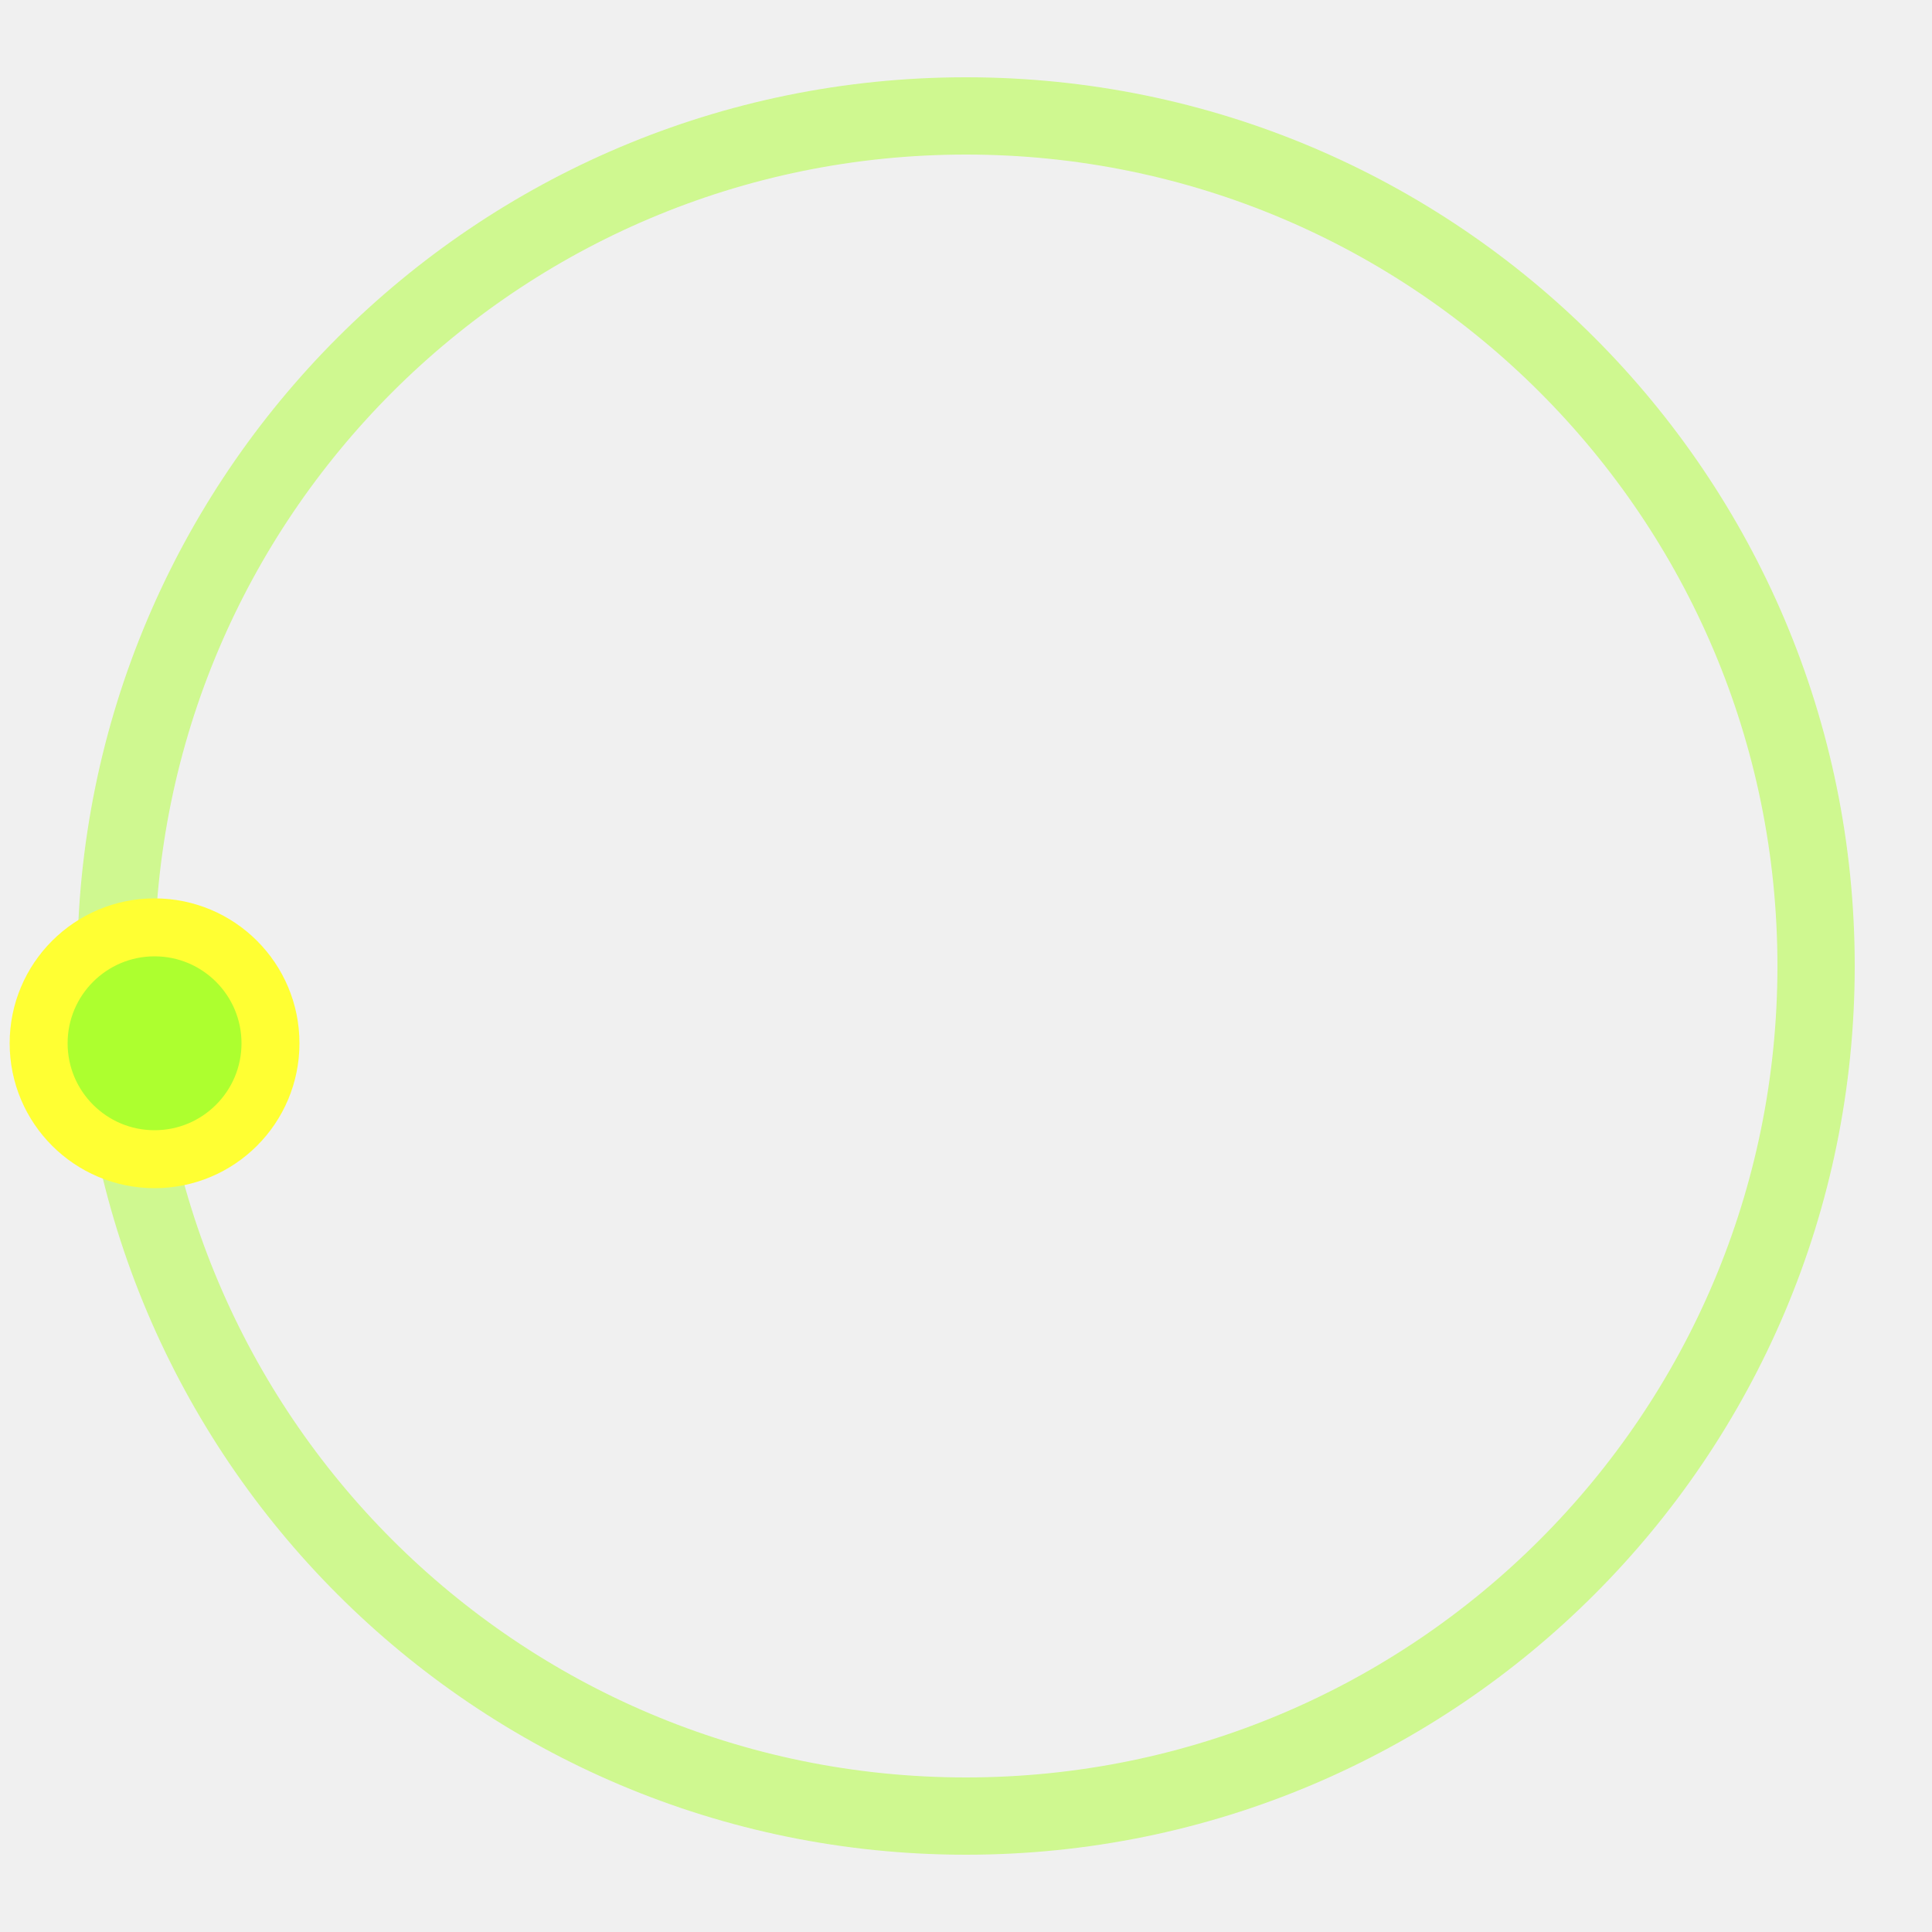
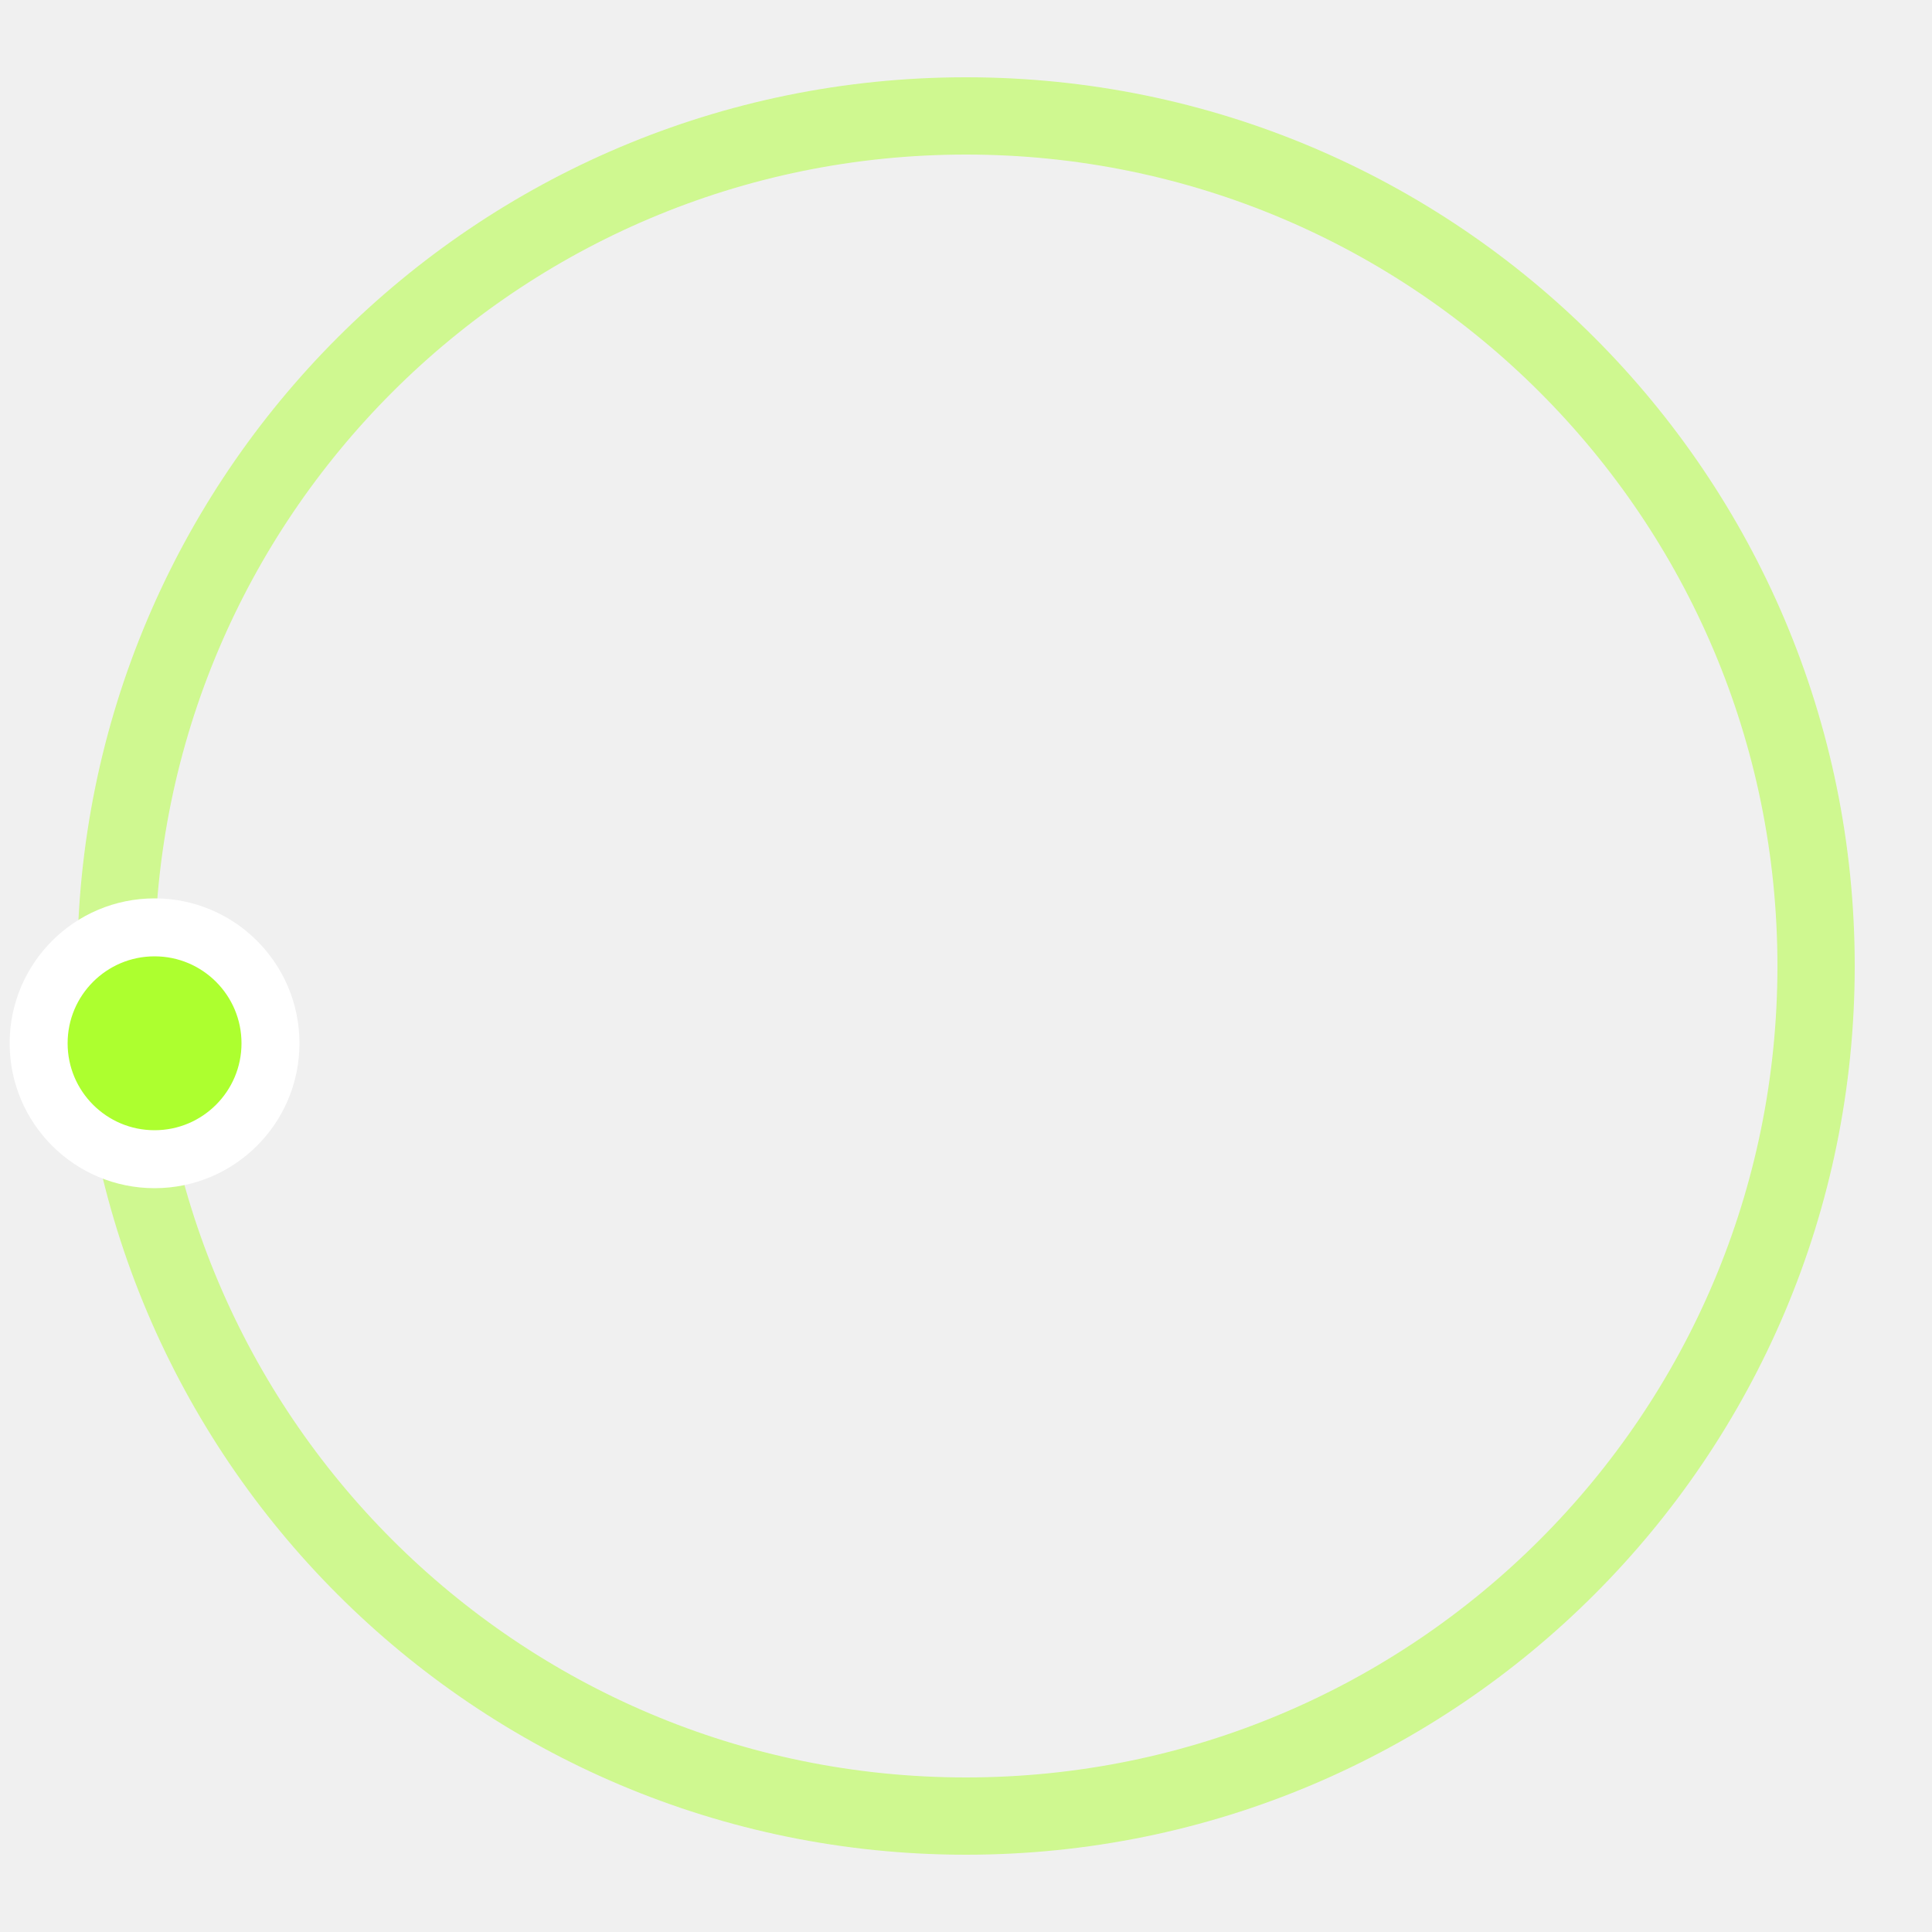
<svg xmlns="http://www.w3.org/2000/svg" width="80px" height="80px" version="1.1" id="L3" x="0px" y="0px" viewBox="0 0 100 100" enable-background="new 0 0 0 0" xml:space="preserve">
  <circle fill="none" stroke="#adff2f" stroke-width="4" cx="50" cy="50" r="44" style="opacity:0.5;" />
-   <circle fill="#adff2f" stroke="#FFFF33" stroke-width="3" cx="8" cy="54" r="6">
+   <circle fill="#adff2f" stroke="#fff" stroke-width="3" cx="8" cy="54" r="6">
    <animateTransform attributeName="transform" dur="2s" type="rotate" from="0 50 48" to="360 50 52" repeatCount="indefinite" />
  </circle>
</svg>
